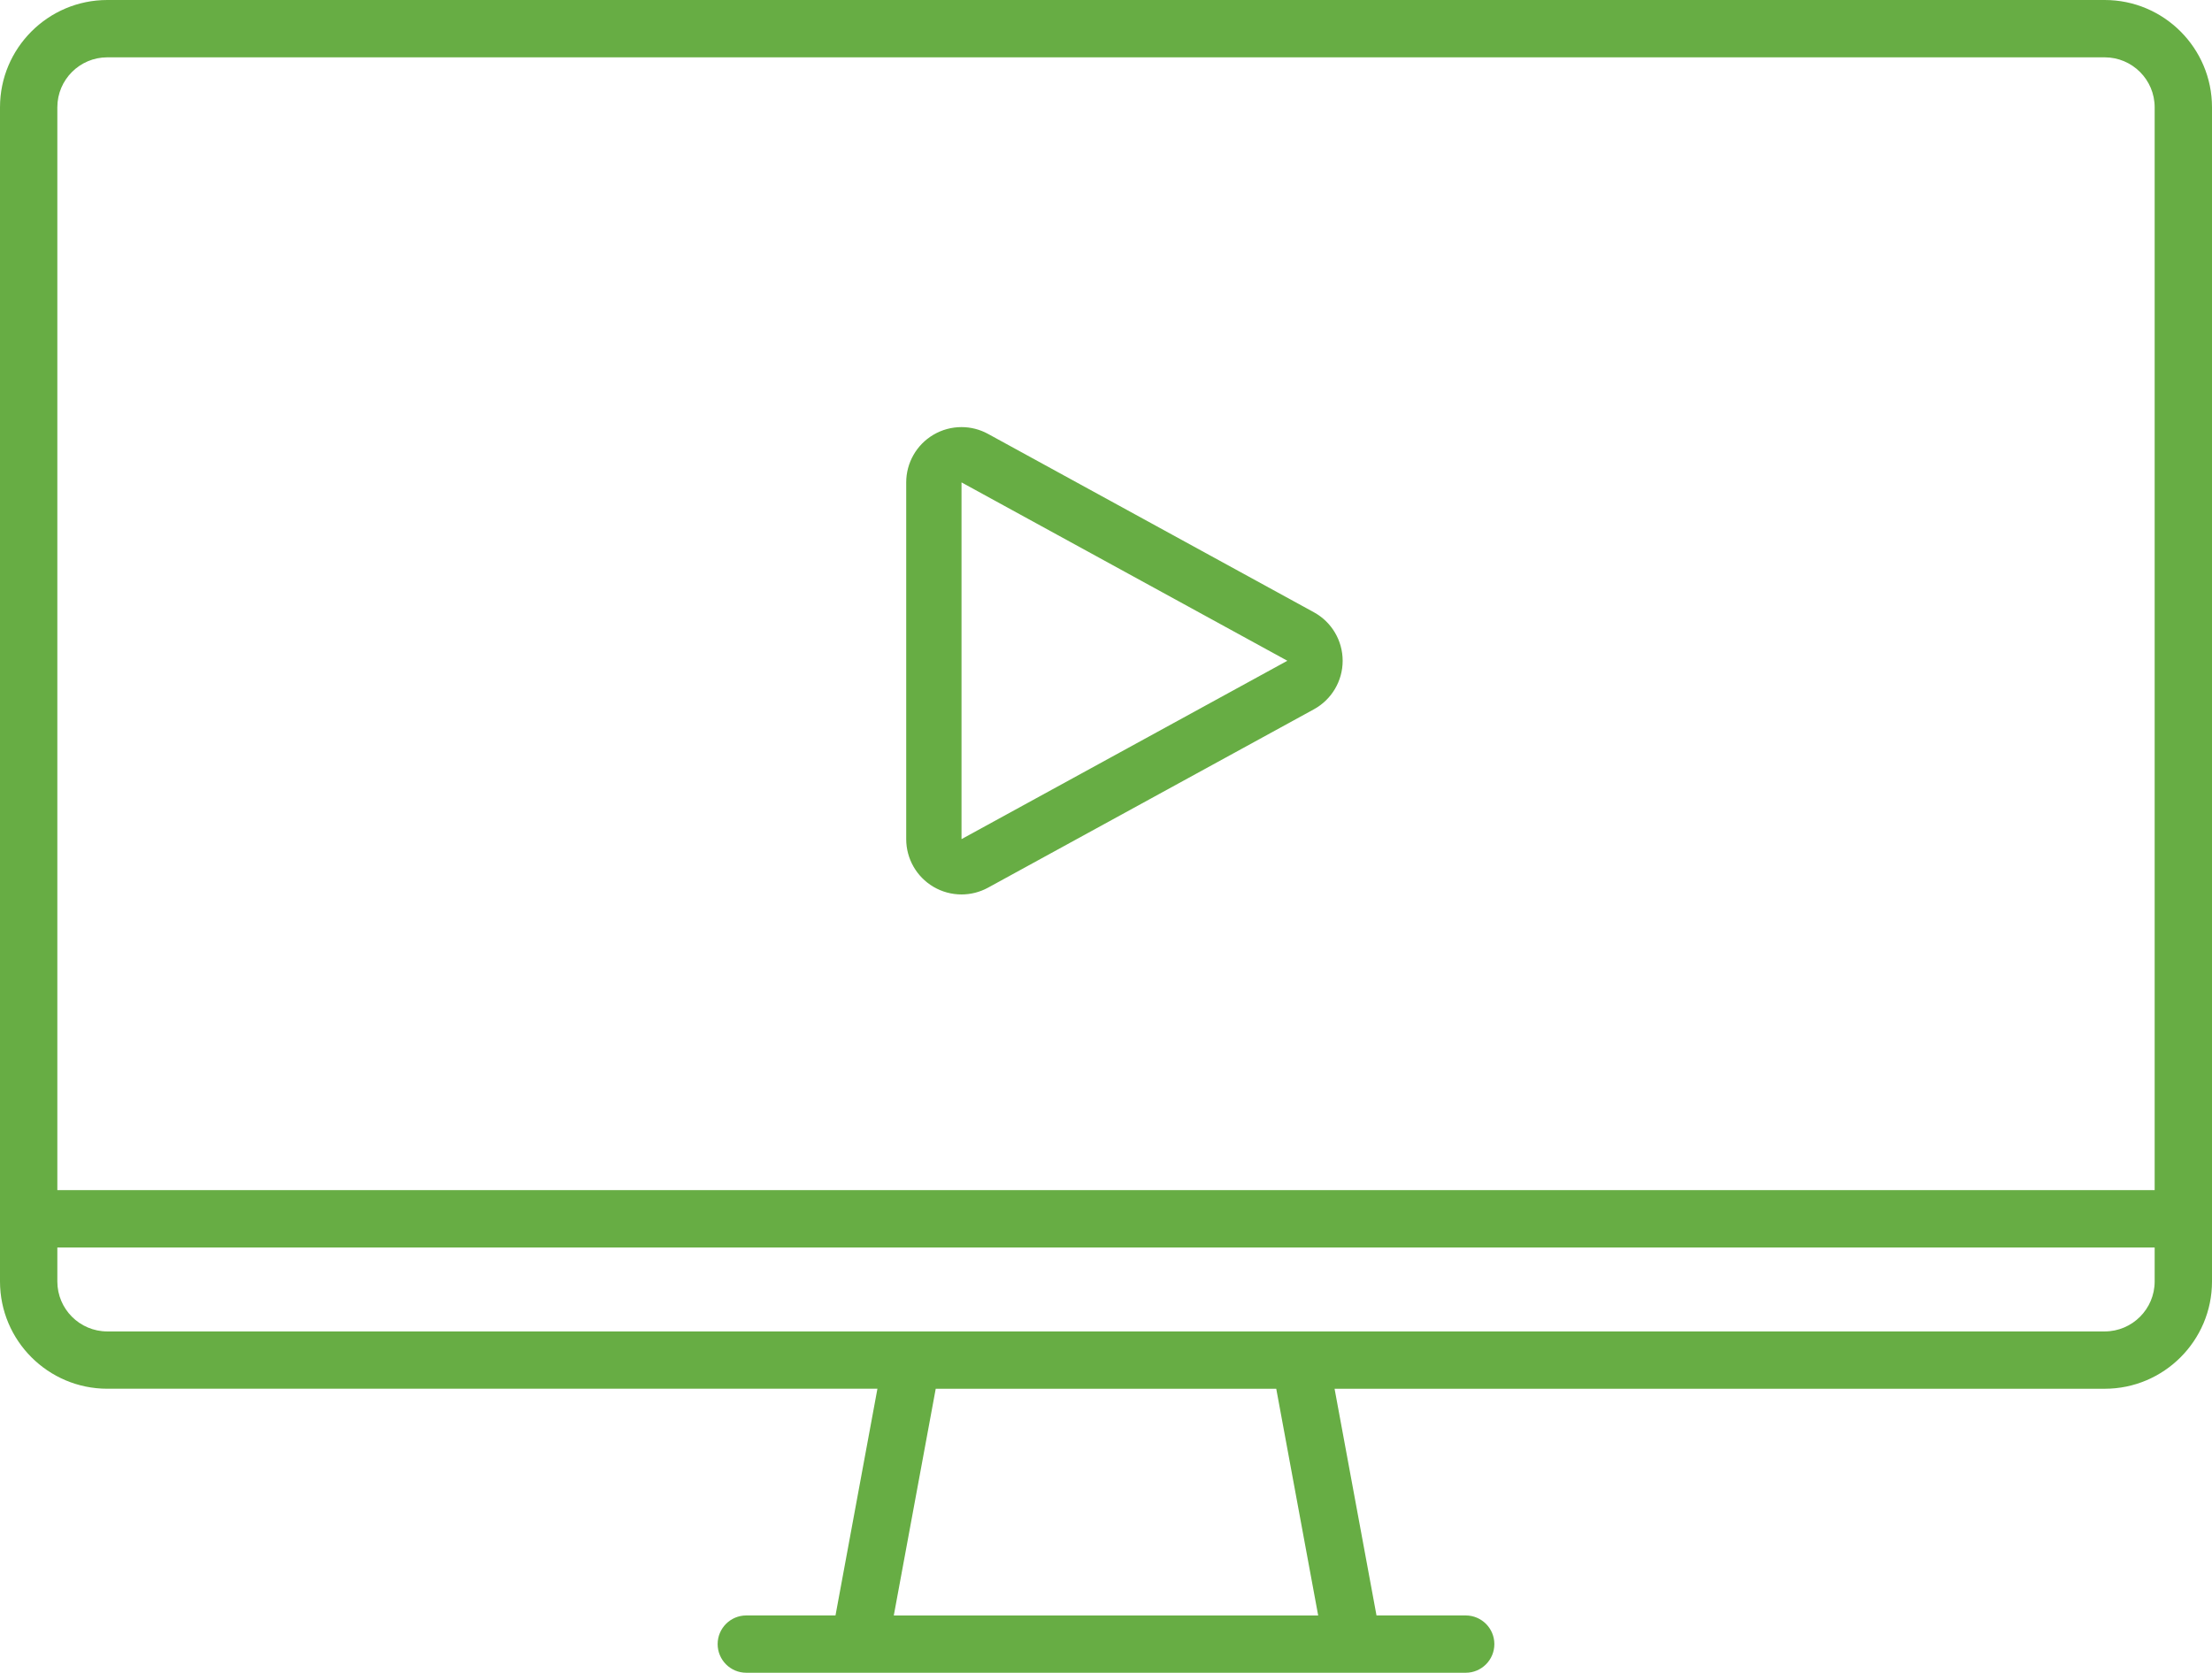
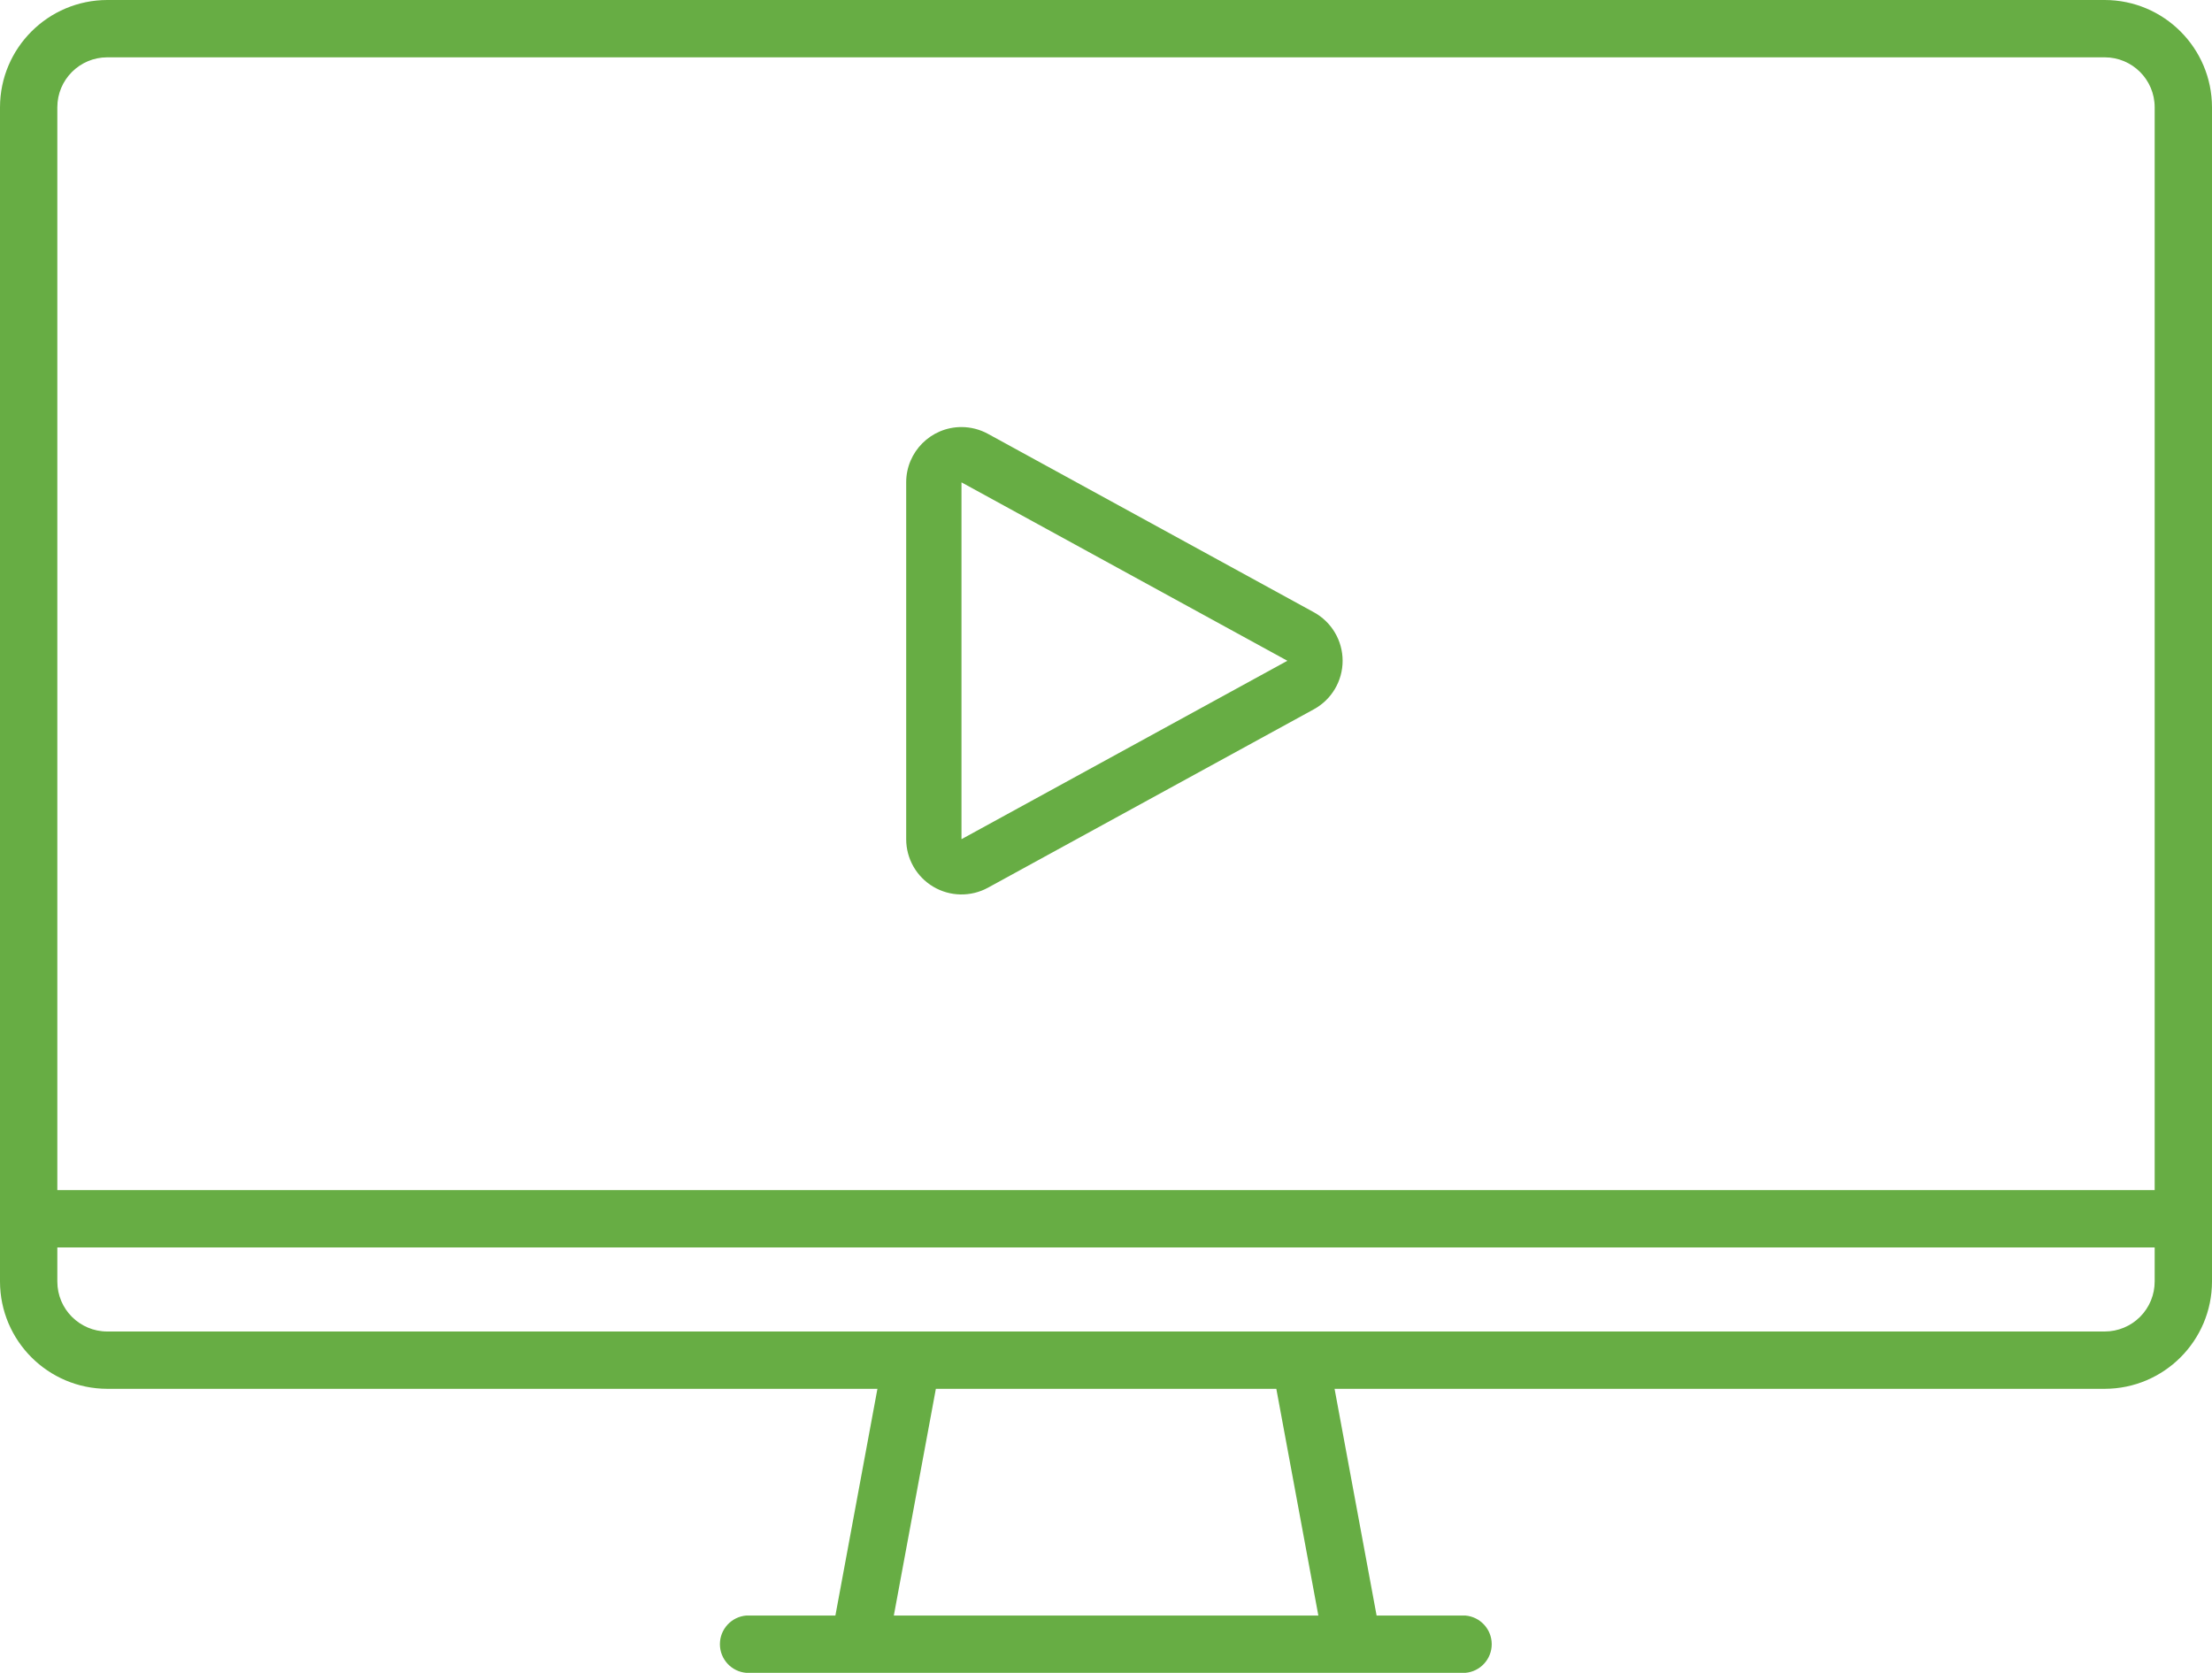
- <svg xmlns="http://www.w3.org/2000/svg" version="1.1" id="Layer_1" x="0px" y="0px" width="90px" height="68.068px" viewBox="0 0 90 68.068" style="enable-background:new 0 0 90 68.068;" xml:space="preserve">
-   <style type="text/css">
- 	.st0{fill:#67AD44;}
- </style>
-   <g>
-     <g>
-       <path class="st0" d="M85.635,0H4.365C1.958,0,0,1.958,0,4.365v47.779c0,2.407,1.958,4.365,4.365,4.365H35.7l-1.706,9.225h-3.629    c-0.644,0-1.166,0.522-1.166,1.166s0.522,1.166,1.166,1.166h4.599h20.072c0.001,0,0.002,0,0.003,0h4.596    c0.644,0,1.166-0.522,1.166-1.166s-0.522-1.166-1.166-1.166h-3.629L54.3,56.51h31.335c2.407,0,4.365-1.958,4.365-4.365V4.365    C90,1.958,88.042,0,85.635,0z M36.366,65.735l1.706-9.225h13.855l1.706,9.225H36.366z M4.365,2.333h81.27    c1.121,0,2.032,0.912,2.032,2.032v44.063H2.333V4.365C2.333,3.244,3.244,2.333,4.365,2.333z M85.635,54.177H4.365    c-1.121,0-2.032-0.912-2.032-2.032v-1.383h85.334v1.383C87.667,53.265,86.755,54.177,85.635,54.177z" />
-     </g>
-   </g>
-   <g>
-     <path class="st0" d="M39.121,19.629l13.258,7.258l-13.258,7.258V19.629 M39.121,17.379c-0.397,0-0.794,0.105-1.147,0.314   c-0.684,0.405-1.103,1.141-1.103,1.936v14.517c0,0.795,0.419,1.53,1.103,1.936c0.353,0.209,0.75,0.314,1.147,0.314   c0.372,0,0.743-0.092,1.08-0.276l13.258-7.258c0.721-0.395,1.17-1.151,1.17-1.974s-0.448-1.579-1.17-1.974l-13.258-7.258   C39.864,17.471,39.492,17.379,39.121,17.379L39.121,17.379z" />
-   </g>
+ <svg xmlns="http://www.w3.org/2000/svg" id="455267b9-1f44-49d6-8cff-066838fa52f9" data-name="Layer 1" width="120" height="90.76" viewBox="0 0 120 90.76">
+   <path d="M114.18,0H5.82A5.83,5.83,0,0,0,0,5.82V69.53a5.83,5.83,0,0,0,5.82,5.82H47.6l-2.28,12.3H40.49a1.56,1.56,0,0,0,0,3.11h39a1.56,1.56,0,0,0,0-3.11H74.68L72.4,75.35h41.78A5.83,5.83,0,0,0,120,69.53V5.82A5.83,5.83,0,0,0,114.18,0ZM48.49,87.65l2.28-12.3H69.24l2.28,12.3ZM5.82,3.11H114.18a2.71,2.71,0,0,1,2.71,2.71V64.57H3.11V5.82A2.71,2.71,0,0,1,5.82,3.11ZM114.18,72.24H5.82a2.71,2.71,0,0,1-2.71-2.71V67.68H116.89v1.84A2.71,2.71,0,0,1,114.18,72.24Z" fill="#67ad44" />
+   <path d="M52.16,26.17l17.68,9.68L52.16,45.53V26.17m0-3a3,3,0,0,0-3,3V45.53a3,3,0,0,0,4.44,2.63l17.68-9.68a3,3,0,0,0,0-5.26L53.6,23.54a3,3,0,0,0-1.44-.37Z" fill="#67ad44" />
</svg>
